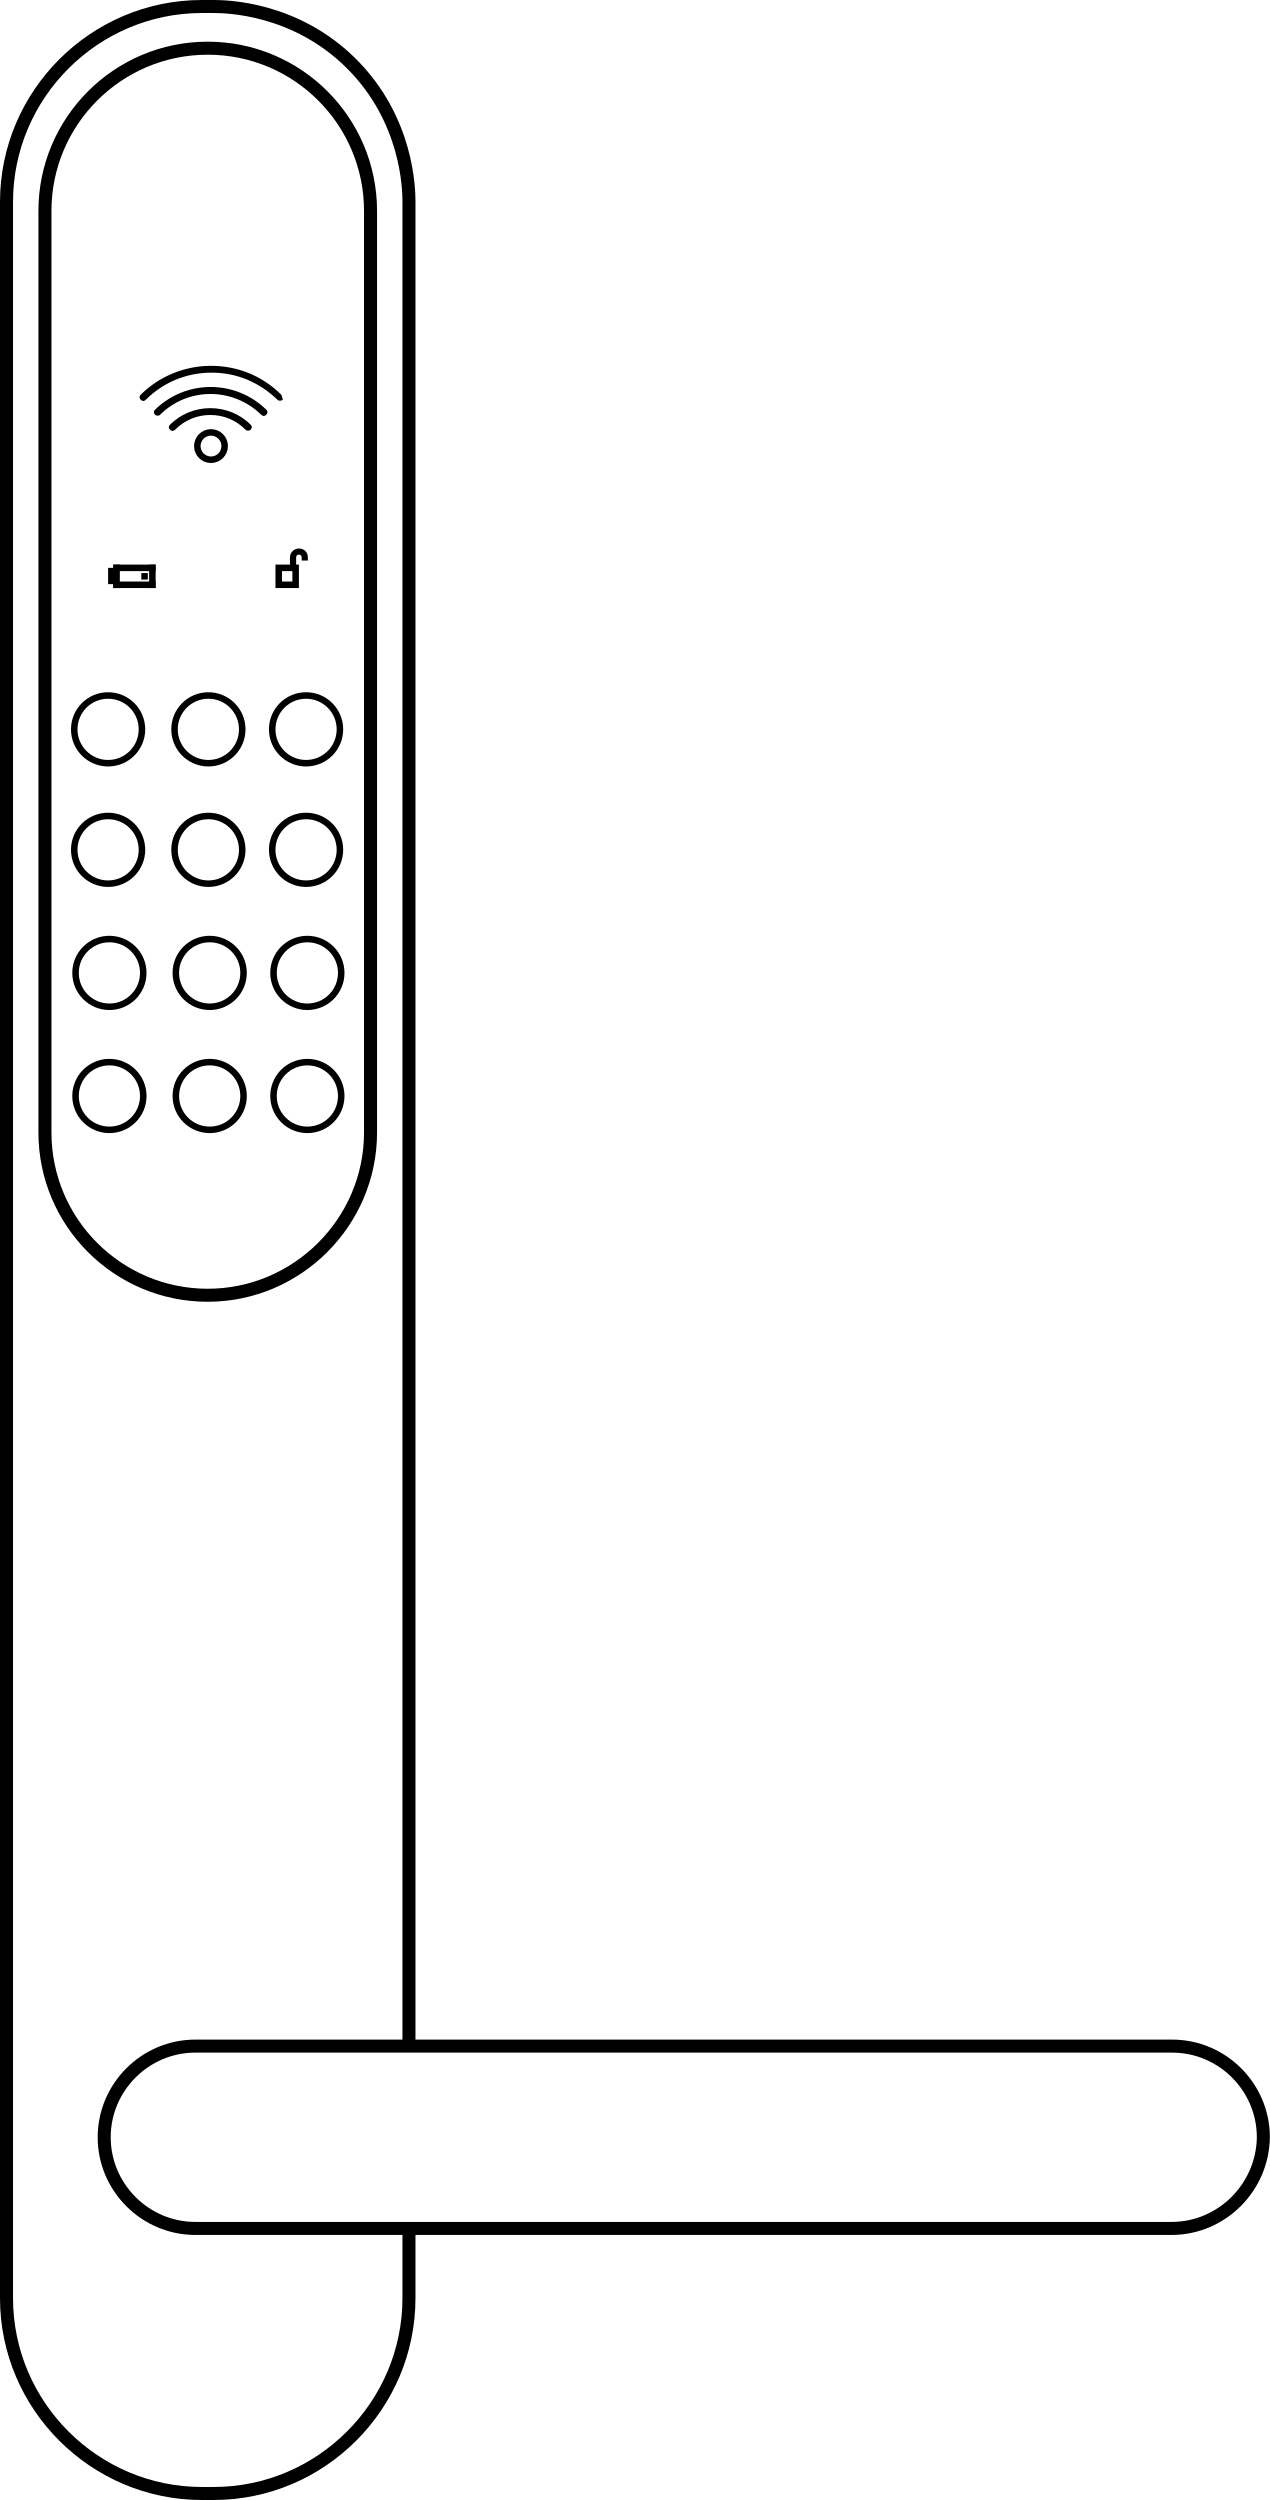
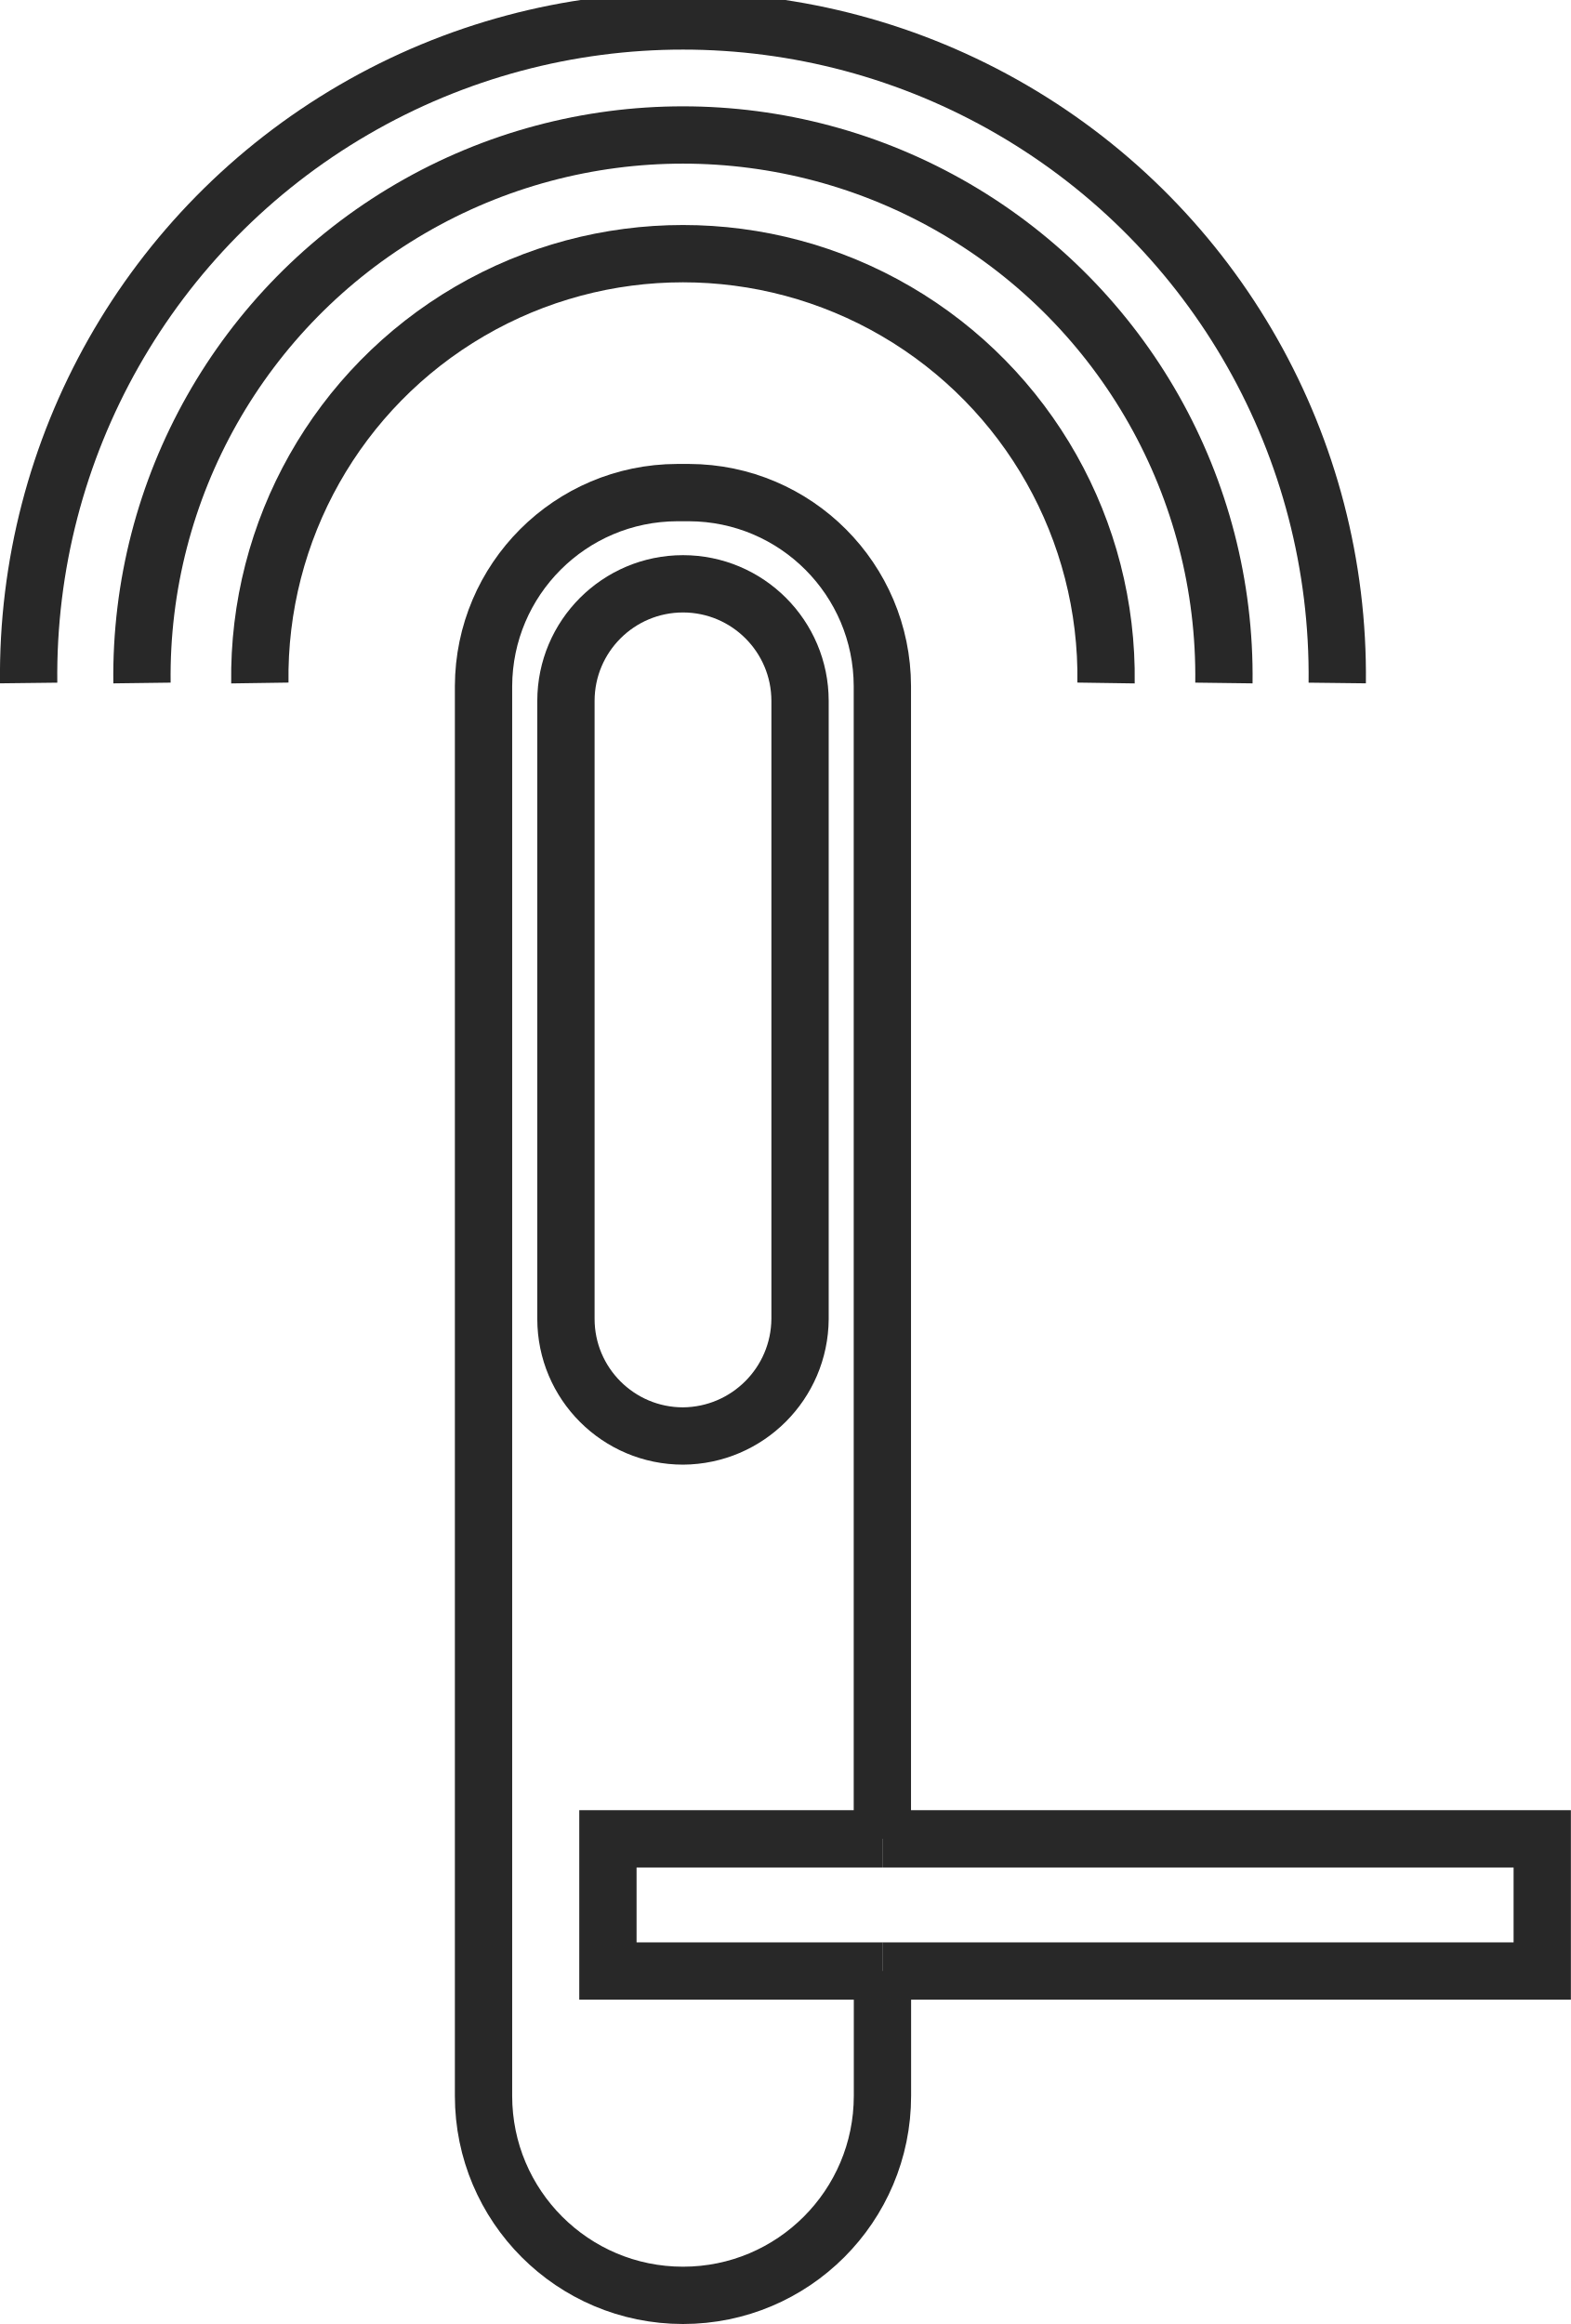
- <svg xmlns="http://www.w3.org/2000/svg" version="1.1" id="Warstwa_1" x="0px" y="0px" viewBox="0 0 194.9 383.9" style="enable-background:new 0 0 194.9 383.9;" xml:space="preserve">
-   <style type="text/css">
- 	.st0{fill:none;stroke:#FFDF00;stroke-miterlimit:10;}
- 	.st1{fill:none;stroke:#000000;stroke-width:2;stroke-miterlimit:10;}
- 	.st2{stroke:#000000;stroke-width:0.25;stroke-miterlimit:10;}
- 	.st3{stroke:#000000;stroke-width:0.55;stroke-miterlimit:10;}
- 	.st4{fill:none;stroke:#000000;stroke-miterlimit:10;}
- </style>
-   <path class="st0" d="M63.3,342.2" />
-   <path class="st0" d="M63.3,314.2" />
-   <path class="st1" d="M62.8,342.2c0,0,0,8.8,0,10.7c0,16.5-13.5,30-30,30H31c-16.5,0-30-13.5-30-30V31C1,14.5,14.5,1,31,1h1.8  c2,0,12.6,0.2,21.2,8.8S62.8,29,62.8,31c0,94.4,0,283.2,0,283.2" />
-   <path class="st1" d="M179.9,342.2H30c-7.7,0-14-6.3-14-14l0,0c0-7.7,6.3-14,14-14h150c7.7,0,14,6.3,14,14l0,0  C193.9,335.9,187.6,342.2,179.9,342.2z" />
-   <path class="st1" d="M31.9,198.9L31.9,198.9c-13.8,0-25-11.2-25-25V32.4c0-13.8,11.2-25,25-25l0,0c13.8,0,25,11.2,25,25v141.5  C56.9,187.7,45.6,198.9,31.9,198.9z" />
-   <path class="st2" d="M43.1,60.7c-2.9-2.9-6.7-4.4-10.7-4.4s-7.9,1.6-10.7,4.4c-0.2,0.2-0.2,0.4,0,0.6c0.2,0.2,0.4,0.2,0.6,0  c2.7-2.7,6.3-4.2,10.2-4.2s7.4,1.5,10.2,4.2c0.1,0.1,0.2,0.1,0.3,0.1s0.2,0,0.3-0.1C43.2,61.1,43.2,60.9,43.1,60.7z" />
-   <path class="st2" d="M23.9,63c-0.2,0.2-0.2,0.4,0,0.6c0.1,0.1,0.2,0.1,0.3,0.1s0.2,0,0.3-0.1c4.3-4.3,11.3-4.3,15.7,0  c0.2,0.2,0.4,0.2,0.6,0c0.2-0.2,0.2-0.4,0-0.6C36.1,58.4,28.6,58.4,23.9,63z" />
-   <path class="st2" d="M32.3,62.8c-2.3,0-4.5,0.9-6.1,2.5c-0.2,0.2-0.2,0.4,0,0.6s0.4,0.2,0.6,0c1.5-1.5,3.4-2.3,5.5-2.3  s4,0.8,5.5,2.3C37.9,66,38,66,38.1,66s0.2,0,0.3-0.1c0.2-0.2,0.2-0.4,0-0.6C36.8,63.7,34.6,62.8,32.3,62.8z" />
-   <g>
-     <g>
-       <path class="st3" d="M45.9,84.5c-0.6,0-1.1,0.5-1.1,1.1v1.1h0.4v-1.1c0-0.4,0.3-0.7,0.7-0.7s0.7,0.3,0.7,0.7v0.2H47v-0.2    C47,84.9,46.5,84.5,45.9,84.5z" />
+ <svg xmlns="http://www.w3.org/2000/svg" viewBox="0 0 173.26 256.32">
+   <defs>
+     <style>.cls-1{fill:none;stroke:#282828;stroke-miterlimit:10;stroke-width:6.32px;}</style>
+   </defs>
+   <g id="Warstwa_2" data-name="Warstwa 2">
+     <g id="Warstwa_1-2" data-name="Warstwa 1">
+       <path class="cls-1" d="M91.67,232" />
+       <path class="cls-1" d="M75.33,158.38h0a12.92,12.92,0,0,1-12.91-12.91V77.3A12.92,12.92,0,0,1,75.33,64.39h0A12.92,12.92,0,0,1,88.24,77.3v68.17A13,13,0,0,1,75.33,158.38Z" />
+       <path class="cls-1" d="M97.32,202.81V75.68A21.39,21.39,0,0,0,76,54.33H74.69A21.42,21.42,0,0,0,53.33,75.68V231.16a22,22,0,0,0,22,22h0a22,22,0,0,0,22-22V217.39" />
+       <polyline class="cls-1" points="97.32 202.81 170.1 202.81 170.1 217.39 97.32 217.39" />
+       <polyline class="cls-1" points="97.32 202.81 67.05 202.81 67.05 217.39 97.32 217.39" />
+       <path class="cls-1" d="M15.66,75.33a59.67,59.67,0,1,1,119.33,0" />
+       <path class="cls-1" d="M28.66,75.33a46.67,46.67,0,1,1,93.33,0" />
+       <path class="cls-1" d="M3.16,75.33a72.17,72.17,0,1,1,144.33,0" />
    </g>
  </g>
-   <circle class="st4" cx="16.6" cy="112" r="5.2" />
-   <circle class="st4" cx="32" cy="112" r="5.2" />
-   <circle class="st4" cx="32.4" cy="68.5" r="2.1" />
-   <circle class="st4" cx="47" cy="112" r="5.2" />
-   <circle class="st4" cx="16.6" cy="130.5" r="5.2" />
-   <circle class="st4" cx="32" cy="130.5" r="5.2" />
-   <circle class="st4" cx="47" cy="130.5" r="5.2" />
-   <circle class="st4" cx="16.8" cy="149.4" r="5.2" />
-   <circle class="st4" cx="32.2" cy="149.4" r="5.2" />
-   <circle class="st4" cx="47.2" cy="149.4" r="5.2" />
-   <circle class="st4" cx="16.8" cy="168.3" r="5.2" />
-   <circle class="st4" cx="32.2" cy="168.3" r="5.2" />
-   <circle class="st4" cx="47.2" cy="168.3" r="5.2" />
-   <line class="st4" x1="23.4" y1="90.3" x2="23.4" y2="86.7" />
-   <line class="st4" x1="17.9" y1="90.3" x2="17.9" y2="86.7" />
-   <line class="st4" x1="17.1" y1="89.7" x2="17.1" y2="87.2" />
-   <line class="st4" x1="22.2" y1="89" x2="22.2" y2="88" />
-   <line class="st4" x1="23.9" y1="89.8" x2="17.4" y2="89.8" />
-   <line class="st4" x1="23.9" y1="87.2" x2="17.4" y2="87.2" />
-   <rect x="42.8" y="87.2" class="st4" width="2.6" height="2.6" />
</svg>
